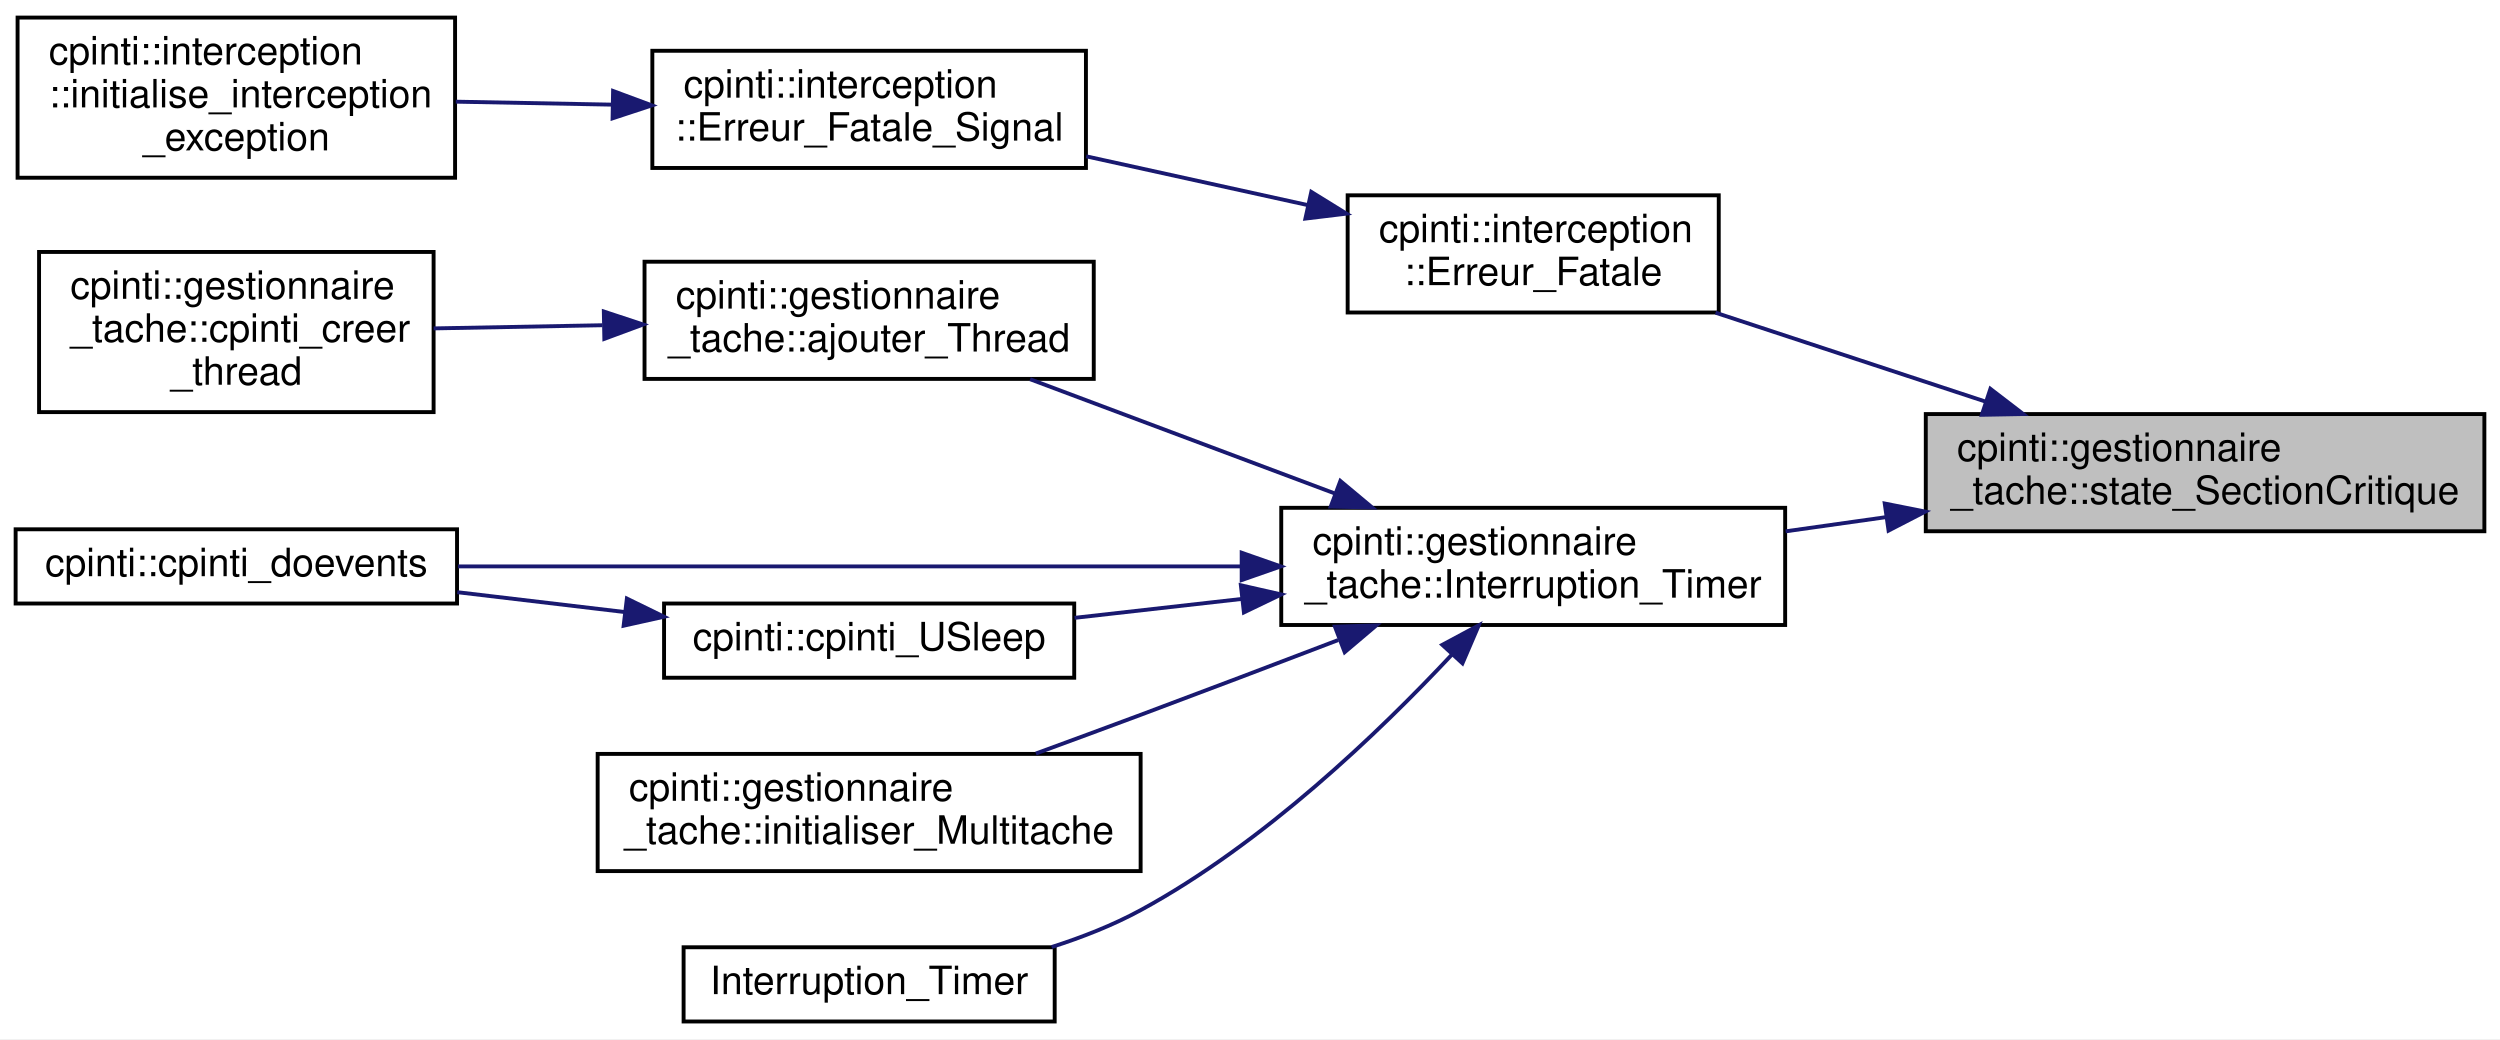
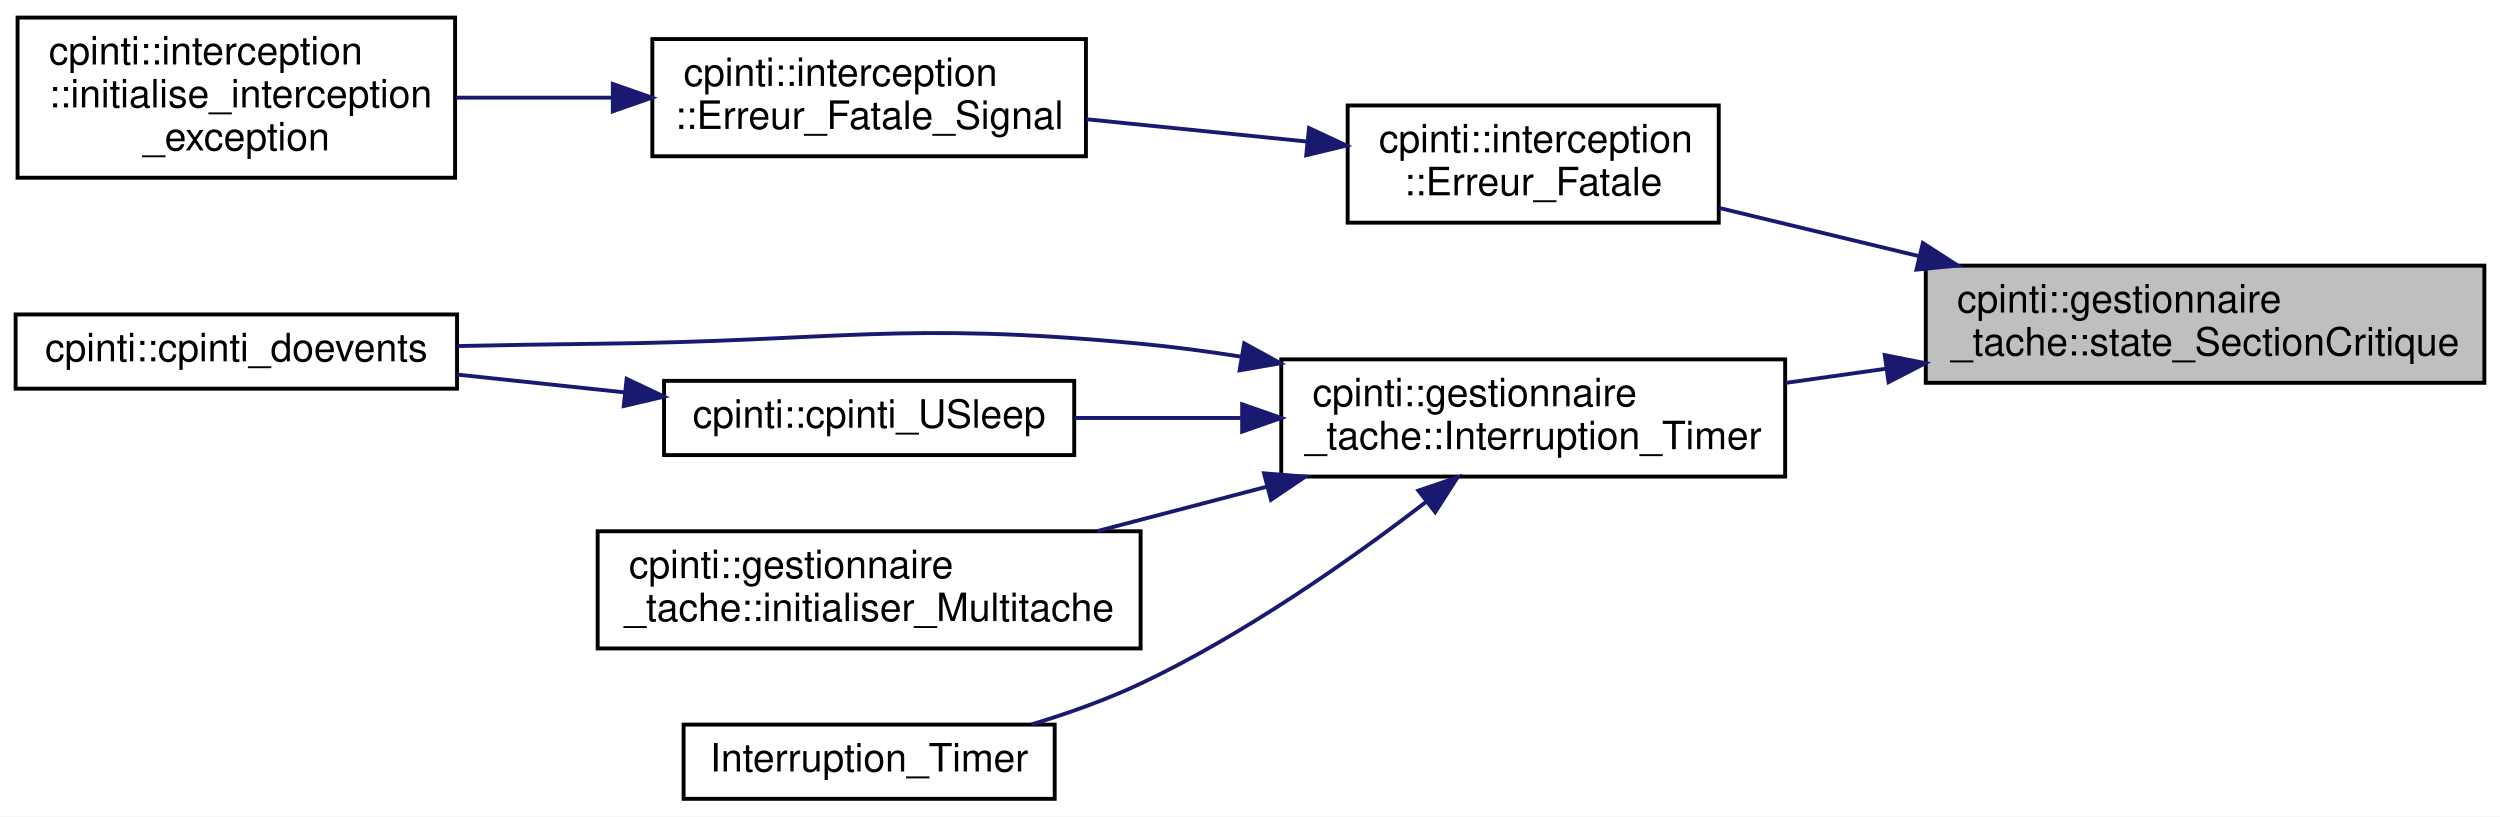
- <svg xmlns="http://www.w3.org/2000/svg" xmlns:xlink="http://www.w3.org/1999/xlink" width="640pt" height="266pt" viewBox="0.00 0.00 640.00 266.00">
-   <g id="graph0" class="graph" transform="scale(1 1) rotate(0) translate(4 262)">
-     <polygon fill="white" stroke="transparent" points="-4,4 -4,-262 636,-262 636,4 -4,4" />
+ <svg xmlns="http://www.w3.org/2000/svg" xmlns:xlink="http://www.w3.org/1999/xlink" width="640pt" height="209pt" viewBox="0.00 0.00 640.00 209.00">
+   <g id="graph0" class="graph" transform="scale(1 1) rotate(0) translate(4 205)">
+     <polygon fill="white" stroke="transparent" points="-4,4 -4,-205 636,-205 636,4 -4,4" />
    <g id="node1" class="node">
      <g id="a_node1">
        <a xlink:title=" ">
-           <polygon fill="#bfbfbf" stroke="black" points="489,-126 489,-156 632,-156 632,-126 489,-126" />
-           <text text-anchor="start" x="497" y="-144" font-family="Helvetica,sans-Serif" font-size="10.00">cpinti::gestionnaire</text>
-           <text text-anchor="middle" x="560.5" y="-133" font-family="Helvetica,sans-Serif" font-size="10.00">_tache::state_SectionCritique</text>
+           <polygon fill="#bfbfbf" stroke="black" points="489,-107 489,-137 632,-137 632,-107 489,-107" />
+           <text text-anchor="start" x="497" y="-125" font-family="Helvetica,sans-Serif" font-size="10.00">cpinti::gestionnaire</text>
+           <text text-anchor="middle" x="560.5" y="-114" font-family="Helvetica,sans-Serif" font-size="10.00">_tache::state_SectionCritique</text>
        </a>
      </g>
    </g>
    <g id="node2" class="node">
      <g id="a_node2">
        <a xlink:href="namespacecpinti_1_1interception.html#a1772e262cfb40d4016511caeae45b861" target="_top" xlink:title=" ">
-           <polygon fill="white" stroke="black" points="341,-182 341,-212 436,-212 436,-182 341,-182" />
-           <text text-anchor="start" x="349" y="-200" font-family="Helvetica,sans-Serif" font-size="10.00">cpinti::interception</text>
-           <text text-anchor="middle" x="388.5" y="-189" font-family="Helvetica,sans-Serif" font-size="10.00">::Erreur_Fatale</text>
+           <polygon fill="white" stroke="black" points="341,-148 341,-178 436,-178 436,-148 341,-148" />
+           <text text-anchor="start" x="349" y="-166" font-family="Helvetica,sans-Serif" font-size="10.00">cpinti::interception</text>
+           <text text-anchor="middle" x="388.5" y="-155" font-family="Helvetica,sans-Serif" font-size="10.00">::Erreur_Fatale</text>
        </a>
      </g>
    </g>
    <g id="edge1" class="edge">
-       <path fill="none" stroke="midnightblue" d="M504.26,-159.2C481.92,-166.56 456.45,-174.95 435.18,-181.95" />
-       <polygon fill="midnightblue" stroke="midnightblue" points="505.54,-162.46 513.94,-156.01 503.35,-155.81 505.54,-162.46" />
+       <path fill="none" stroke="midnightblue" d="M487.1,-139.46C469.84,-143.62 451.87,-147.96 436.12,-151.76" />
+       <polygon fill="midnightblue" stroke="midnightblue" points="488.26,-142.78 497.16,-137.03 486.62,-135.98 488.26,-142.78" />
    </g>
    <g id="node5" class="node">
      <g id="a_node5">
        <a xlink:href="namespacecpinti_1_1gestionnaire__tache.html#a640f909bd791a0d1c0f4d87e58fbb5ae" target="_top" xlink:title=" ">
-           <polygon fill="white" stroke="black" points="324,-102 324,-132 453,-132 453,-102 324,-102" />
-           <text text-anchor="start" x="332" y="-120" font-family="Helvetica,sans-Serif" font-size="10.00">cpinti::gestionnaire</text>
-           <text text-anchor="middle" x="388.5" y="-109" font-family="Helvetica,sans-Serif" font-size="10.00">_tache::Interruption_Timer</text>
+           <polygon fill="white" stroke="black" points="324,-83 324,-113 453,-113 453,-83 324,-83" />
+           <text text-anchor="start" x="332" y="-101" font-family="Helvetica,sans-Serif" font-size="10.00">cpinti::gestionnaire</text>
+           <text text-anchor="middle" x="388.5" y="-90" font-family="Helvetica,sans-Serif" font-size="10.00">_tache::Interruption_Timer</text>
        </a>
      </g>
    </g>
    <g id="edge4" class="edge">
-       <path fill="none" stroke="midnightblue" d="M478.81,-129.61C470.18,-128.39 461.5,-127.16 453.11,-125.98" />
-       <polygon fill="midnightblue" stroke="midnightblue" points="478.49,-133.1 488.88,-131.03 479.47,-126.17 478.49,-133.1" />
+       <path fill="none" stroke="midnightblue" d="M478.81,-110.61C470.18,-109.39 461.5,-108.16 453.11,-106.98" />
+       <polygon fill="midnightblue" stroke="midnightblue" points="478.49,-114.1 488.88,-112.03 479.47,-107.17 478.49,-114.1" />
    </g>
    <g id="node3" class="node">
      <g id="a_node3">
        <a xlink:href="namespacecpinti_1_1interception.html#a4c805b9e79a66eca888512879f8d9e10" target="_top" xlink:title=" ">
-           <polygon fill="white" stroke="black" points="163,-219 163,-249 274,-249 274,-219 163,-219" />
-           <text text-anchor="start" x="171" y="-237" font-family="Helvetica,sans-Serif" font-size="10.00">cpinti::interception</text>
-           <text text-anchor="middle" x="218.5" y="-226" font-family="Helvetica,sans-Serif" font-size="10.00">::Erreur_Fatale_Signal</text>
+           <polygon fill="white" stroke="black" points="163,-165 163,-195 274,-195 274,-165 163,-165" />
+           <text text-anchor="start" x="171" y="-183" font-family="Helvetica,sans-Serif" font-size="10.00">cpinti::interception</text>
+           <text text-anchor="middle" x="218.5" y="-172" font-family="Helvetica,sans-Serif" font-size="10.00">::Erreur_Fatale_Signal</text>
        </a>
      </g>
    </g>
    <g id="edge2" class="edge">
-       <path fill="none" stroke="midnightblue" d="M330.76,-209.5C312.45,-213.53 292.21,-217.99 274.07,-221.98" />
-       <polygon fill="midnightblue" stroke="midnightblue" points="331.69,-212.88 340.7,-207.31 330.18,-206.04 331.69,-212.88" />
+       <path fill="none" stroke="midnightblue" d="M330.5,-168.77C312.27,-170.61 292.13,-172.65 274.07,-174.48" />
+       <polygon fill="midnightblue" stroke="midnightblue" points="331.11,-172.22 340.7,-167.74 330.4,-165.26 331.11,-172.22" />
    </g>
    <g id="node4" class="node">
      <g id="a_node4">
        <a xlink:href="namespacecpinti_1_1interception.html#a71269205d7f5572d106bf3d75cfcf104" target="_top" xlink:title=" ">
-           <polygon fill="white" stroke="black" points="0.5,-216.5 0.5,-257.5 112.5,-257.5 112.5,-216.5 0.5,-216.5" />
-           <text text-anchor="start" x="8.5" y="-245.5" font-family="Helvetica,sans-Serif" font-size="10.00">cpinti::interception</text>
-           <text text-anchor="start" x="8.5" y="-234.5" font-family="Helvetica,sans-Serif" font-size="10.00">::initialise_interception</text>
-           <text text-anchor="middle" x="56.5" y="-223.5" font-family="Helvetica,sans-Serif" font-size="10.00">_exception</text>
+           <polygon fill="white" stroke="black" points="0.5,-159.5 0.5,-200.5 112.5,-200.5 112.5,-159.5 0.5,-159.5" />
+           <text text-anchor="start" x="8.5" y="-188.5" font-family="Helvetica,sans-Serif" font-size="10.00">cpinti::interception</text>
+           <text text-anchor="start" x="8.5" y="-177.5" font-family="Helvetica,sans-Serif" font-size="10.00">::initialise_interception</text>
+           <text text-anchor="middle" x="56.5" y="-166.5" font-family="Helvetica,sans-Serif" font-size="10.00">_exception</text>
        </a>
      </g>
    </g>
    <g id="edge3" class="edge">
-       <path fill="none" stroke="midnightblue" d="M152.84,-235.21C139.53,-235.46 125.63,-235.72 112.68,-235.97" />
-       <polygon fill="midnightblue" stroke="midnightblue" points="152.95,-238.71 162.88,-235.02 152.82,-231.71 152.95,-238.71" />
+       <path fill="none" stroke="midnightblue" d="M152.84,-180C139.53,-180 125.63,-180 112.68,-180" />
+       <polygon fill="midnightblue" stroke="midnightblue" points="152.88,-183.5 162.88,-180 152.88,-176.5 152.88,-183.5" />
    </g>
    <g id="node6" class="node">
      <g id="a_node6">
-         <a xlink:href="namespacecpinti_1_1gestionnaire__tache.html#a6e5e5771fd2998d286a459f65136f6ab" target="_top" xlink:title=" ">
-           <polygon fill="white" stroke="black" points="161,-165 161,-195 276,-195 276,-165 161,-165" />
-           <text text-anchor="start" x="169" y="-183" font-family="Helvetica,sans-Serif" font-size="10.00">cpinti::gestionnaire</text>
-           <text text-anchor="middle" x="218.5" y="-172" font-family="Helvetica,sans-Serif" font-size="10.00">_tache::ajouter_Thread</text>
+         <a xlink:href="namespacecpinti.html#add88e43780041b1587942a9bc7aa6f0d" target="_top" xlink:title=" ">
+           <polygon fill="white" stroke="black" points="0,-105.5 0,-124.5 113,-124.5 113,-105.5 0,-105.5" />
+           <text text-anchor="middle" x="56.5" y="-112.5" font-family="Helvetica,sans-Serif" font-size="10.00">cpinti::cpinti_doevents</text>
        </a>
      </g>
    </g>
    <g id="edge5" class="edge">
-       <path fill="none" stroke="midnightblue" d="M337.64,-135.7C312.77,-145.02 283.09,-156.15 259.7,-164.92" />
-       <polygon fill="midnightblue" stroke="midnightblue" points="339.13,-138.88 347.26,-132.09 336.67,-132.32 339.13,-138.88" />
+       <path fill="none" stroke="midnightblue" d="M313.72,-113.69C305.08,-115.05 296.37,-116.21 288,-117 226.5,-122.82 210.77,-117.68 149,-117 137.4,-116.87 124.98,-116.66 113.14,-116.41" />
+       <polygon fill="midnightblue" stroke="midnightblue" points="314.51,-117.11 323.79,-112.01 313.35,-110.2 314.51,-117.11" />
    </g>
-     <g id="node8" class="node">
-       <g id="a_node8">
-         <a xlink:href="namespacecpinti.html#add88e43780041b1587942a9bc7aa6f0d" target="_top" xlink:title=" ">
-           <polygon fill="white" stroke="black" points="0,-107.5 0,-126.5 113,-126.5 113,-107.5 0,-107.5" />
-           <text text-anchor="middle" x="56.5" y="-114.5" font-family="Helvetica,sans-Serif" font-size="10.00">cpinti::cpinti_doevents</text>
-         </a>
-       </g>
-     </g>
-     <g id="edge7" class="edge">
-       <path fill="none" stroke="midnightblue" d="M313.59,-117C252.93,-117 168.33,-117 113.25,-117" />
-       <polygon fill="midnightblue" stroke="midnightblue" points="313.87,-120.5 323.87,-117 313.87,-113.5 313.87,-120.5" />
-     </g>
-     <g id="node9" class="node">
-       <g id="a_node9">
+     <g id="node7" class="node">
+       <g id="a_node7">
        <a xlink:href="namespacecpinti.html#a8235499e69d1e950b8ad549075f21a3d" target="_top" xlink:title=" ">
          <polygon fill="white" stroke="black" points="166,-88.5 166,-107.5 271,-107.5 271,-88.5 166,-88.5" />
          <text text-anchor="middle" x="218.5" y="-95.5" font-family="Helvetica,sans-Serif" font-size="10.00">cpinti::cpinti_USleep</text>
        </a>
      </g>
    </g>
-     <g id="edge8" class="edge">
-       <path fill="none" stroke="midnightblue" d="M314.05,-108.69C299.57,-107.06 284.66,-105.37 271.08,-103.83" />
-       <polygon fill="midnightblue" stroke="midnightblue" points="313.66,-112.17 323.99,-109.82 314.44,-105.22 313.66,-112.17" />
+     <g id="edge6" class="edge">
+       <path fill="none" stroke="midnightblue" d="M313.63,-98C299.28,-98 284.53,-98 271.08,-98" />
+       <polygon fill="midnightblue" stroke="midnightblue" points="313.99,-101.5 323.99,-98 313.99,-94.5 313.99,-101.5" />
    </g>
-     <g id="node10" class="node">
-       <g id="a_node10">
+     <g id="node8" class="node">
+       <g id="a_node8">
        <a xlink:href="namespacecpinti_1_1gestionnaire__tache.html#ad386876c980cb034a2f757e09a1c4977" target="_top" xlink:title=" ">
          <polygon fill="white" stroke="black" points="149,-39 149,-69 288,-69 288,-39 149,-39" />
          <text text-anchor="start" x="157" y="-57" font-family="Helvetica,sans-Serif" font-size="10.00">cpinti::gestionnaire</text>
          <text text-anchor="middle" x="218.5" y="-46" font-family="Helvetica,sans-Serif" font-size="10.00">_tache::initialiser_Multitache</text>
        </a>
      </g>
    </g>
-     <g id="edge10" class="edge">
-       <path fill="none" stroke="midnightblue" d="M338.58,-98.15C322.49,-92 304.5,-85.16 288,-79 279.34,-75.77 270.05,-72.35 261.19,-69.1" />
-       <polygon fill="midnightblue" stroke="midnightblue" points="337.74,-101.58 348.33,-101.89 340.24,-95.04 337.74,-101.58" />
+     <g id="edge8" class="edge">
+       <path fill="none" stroke="midnightblue" d="M320.32,-80.41C305.93,-76.64 290.85,-72.69 276.87,-69.03" />
+       <polygon fill="midnightblue" stroke="midnightblue" points="319.59,-83.83 330.15,-82.98 321.37,-77.06 319.59,-83.83" />
    </g>
-     <g id="node11" class="node">
-       <g id="a_node11">
+     <g id="node9" class="node">
+       <g id="a_node9">
        <a xlink:href="core_8cpp.html#a8072a106077bf5b87885ed3fbafc7229" target="_top" xlink:title=" ">
          <polygon fill="white" stroke="black" points="171,-0.5 171,-19.5 266,-19.5 266,-0.5 171,-0.5" />
          <text text-anchor="middle" x="218.5" y="-7.5" font-family="Helvetica,sans-Serif" font-size="10.00">Interruption_Timer</text>
        </a>
      </g>
    </g>
-     <g id="edge11" class="edge">
-       <path fill="none" stroke="midnightblue" d="M367.74,-94.48C349.07,-74.53 319.31,-46 288,-29 280.95,-25.17 273.06,-22.06 265.22,-19.56" />
-       <polygon fill="midnightblue" stroke="midnightblue" points="365.23,-96.92 374.57,-101.93 370.39,-92.19 365.23,-96.92" />
+     <g id="edge9" class="edge">
+       <path fill="none" stroke="midnightblue" d="M361.14,-76.56C341.85,-61.75 314.53,-42.55 288,-30 279.26,-25.87 269.49,-22.4 260.13,-19.57" />
+       <polygon fill="midnightblue" stroke="midnightblue" points="359.11,-79.41 369.14,-82.81 363.41,-73.9 359.11,-79.41" />
    </g>
-     <g id="node7" class="node">
-       <g id="a_node7">
-         <a xlink:href="namespacecpinti_1_1gestionnaire__tache.html#a0c6d8878452d6e0ebb31a9ae9910d859" target="_top" xlink:title=" ">
-           <polygon fill="white" stroke="black" points="6,-156.5 6,-197.5 107,-197.5 107,-156.5 6,-156.5" />
-           <text text-anchor="start" x="14" y="-185.5" font-family="Helvetica,sans-Serif" font-size="10.00">cpinti::gestionnaire</text>
-           <text text-anchor="start" x="14" y="-174.5" font-family="Helvetica,sans-Serif" font-size="10.00">_tache::cpinti_creer</text>
-           <text text-anchor="middle" x="56.5" y="-163.5" font-family="Helvetica,sans-Serif" font-size="10.00">_thread</text>
-         </a>
-       </g>
-     </g>
-     <g id="edge6" class="edge">
-       <path fill="none" stroke="midnightblue" d="M150.22,-178.74C135.73,-178.47 120.67,-178.18 107.01,-177.93" />
-       <polygon fill="midnightblue" stroke="midnightblue" points="150.58,-182.25 160.64,-178.93 150.71,-175.25 150.58,-182.25" />
-     </g>
-     <g id="edge9" class="edge">
-       <path fill="none" stroke="midnightblue" d="M155.9,-105.32C141.79,-106.99 126.89,-108.76 113.06,-110.4" />
-       <polygon fill="midnightblue" stroke="midnightblue" points="156.48,-108.77 165.99,-104.12 155.65,-101.82 156.48,-108.77" />
+     <g id="edge7" class="edge">
+       <path fill="none" stroke="midnightblue" d="M155.9,-104.55C141.79,-106.04 126.89,-107.63 113.06,-109.1" />
+       <polygon fill="midnightblue" stroke="midnightblue" points="156.42,-108.01 165.99,-103.47 155.68,-101.05 156.42,-108.01" />
    </g>
  </g>
</svg>
